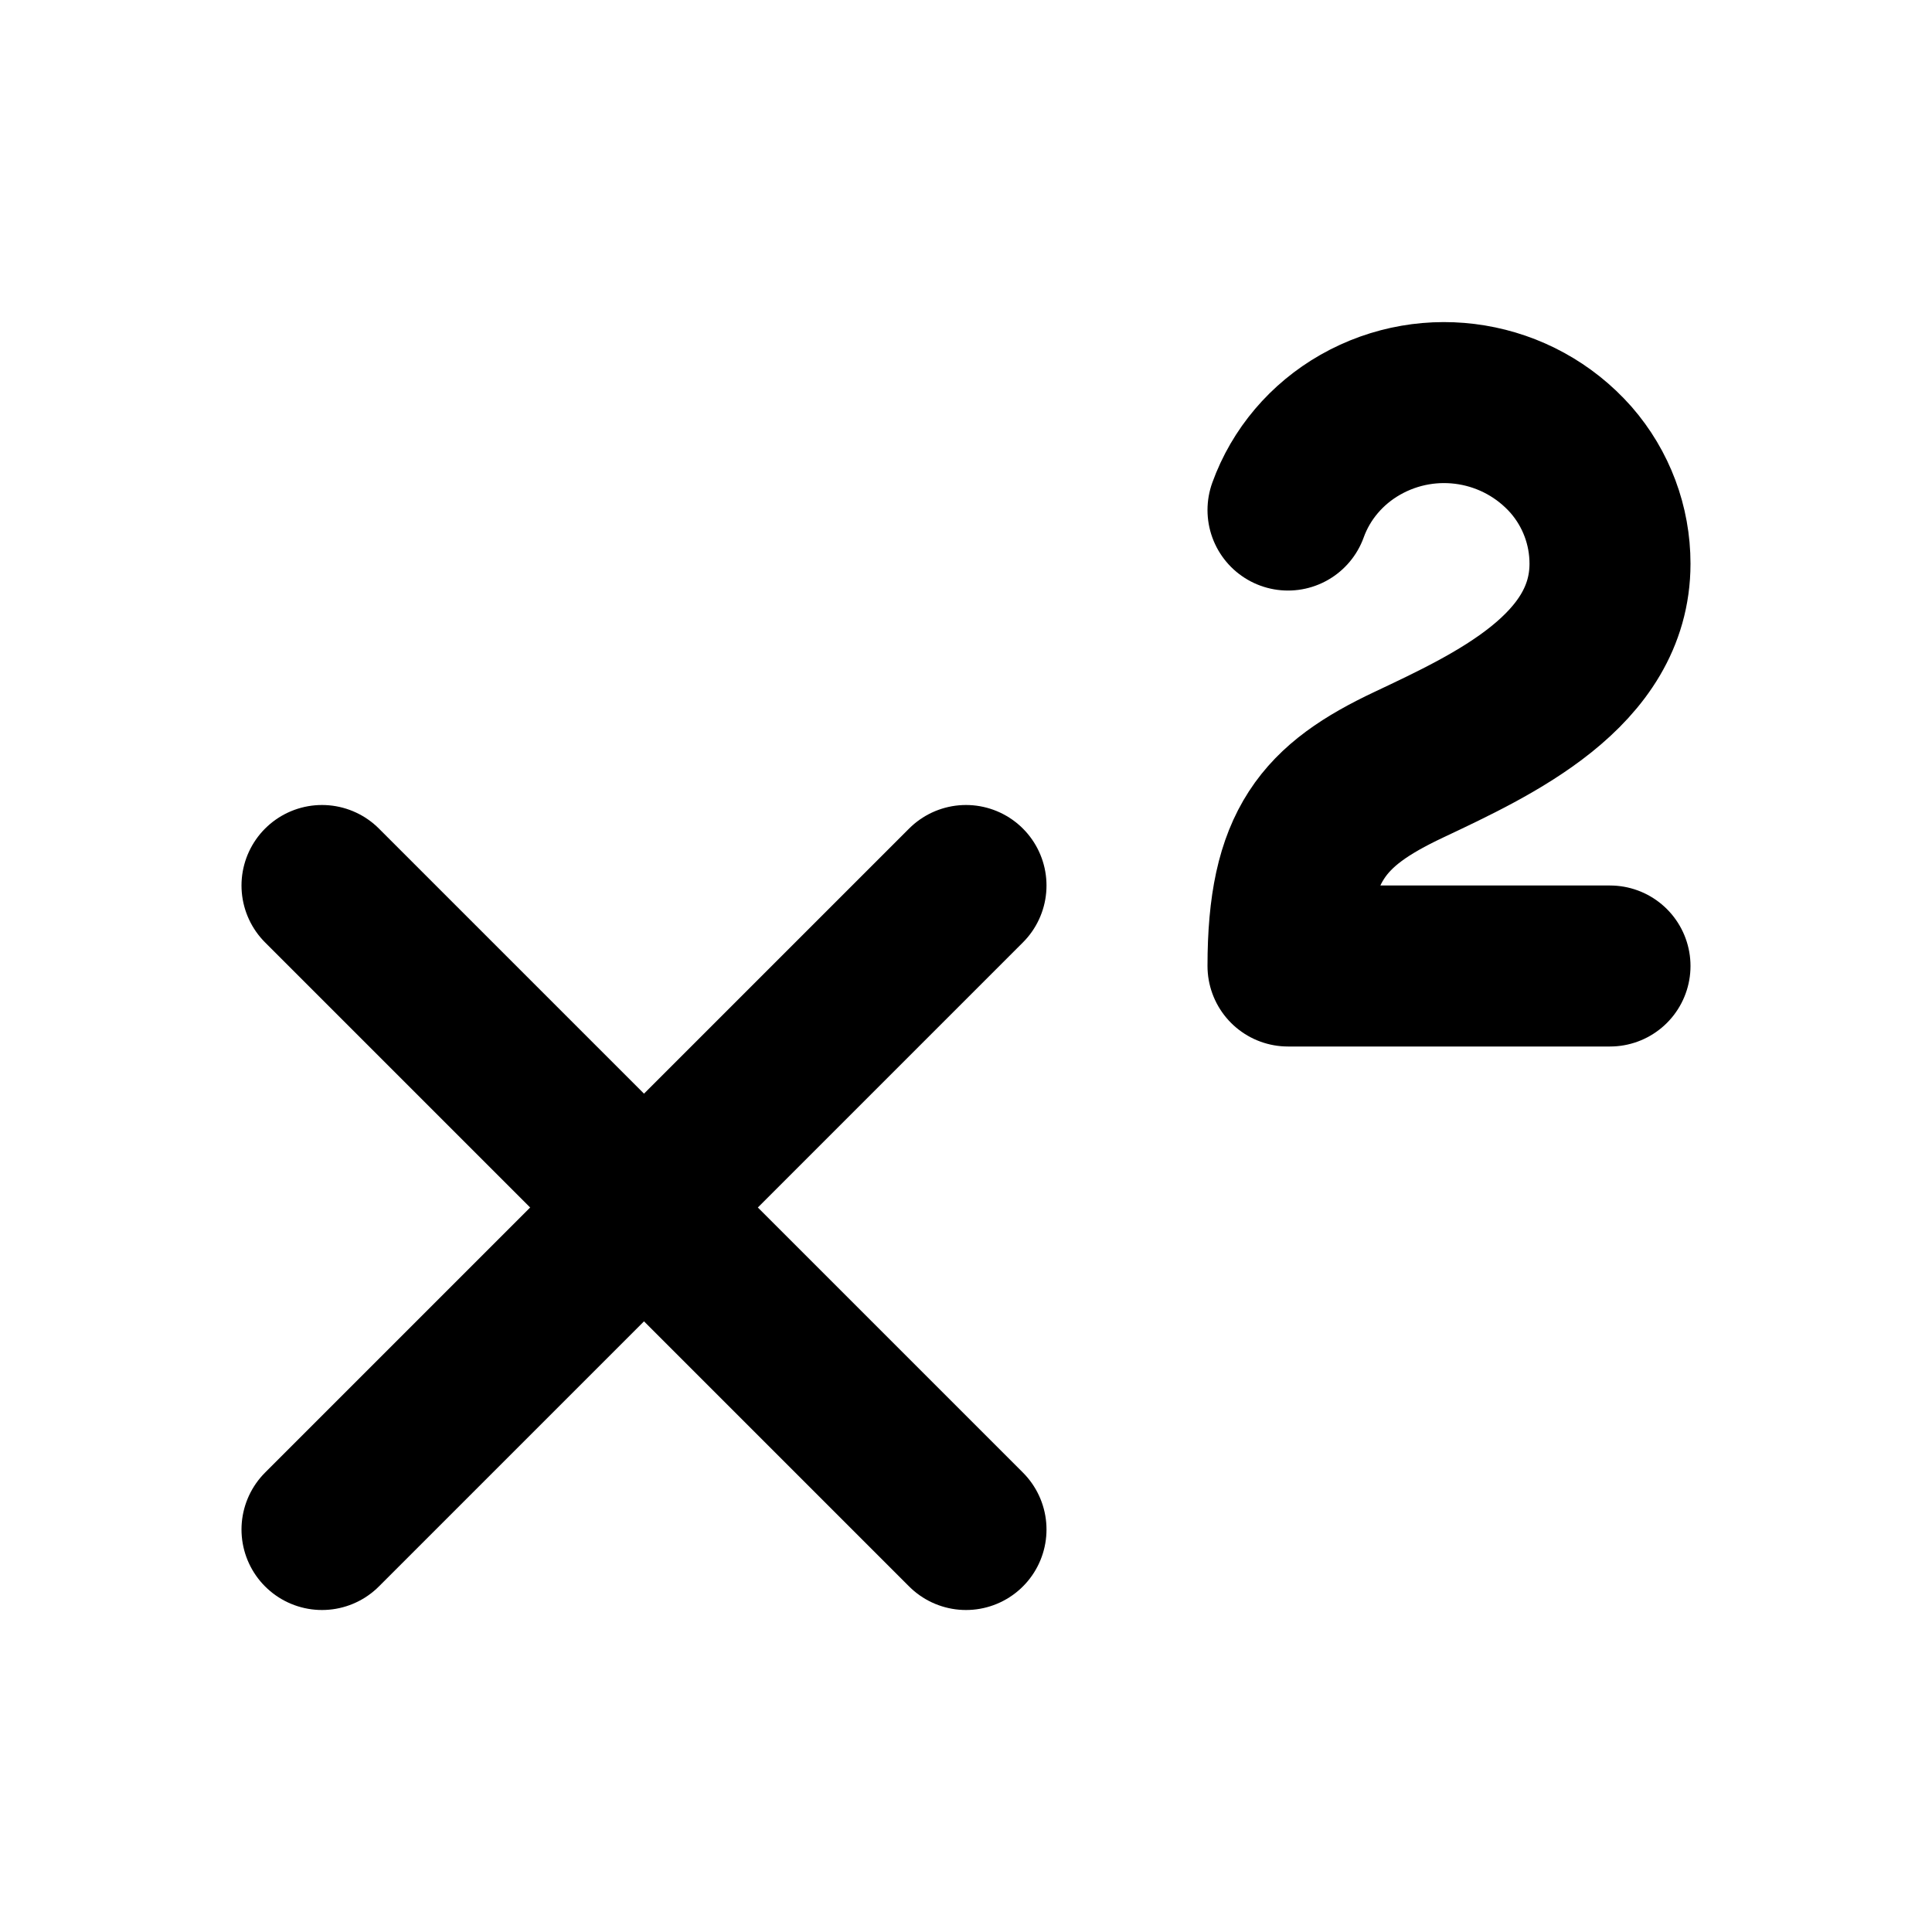
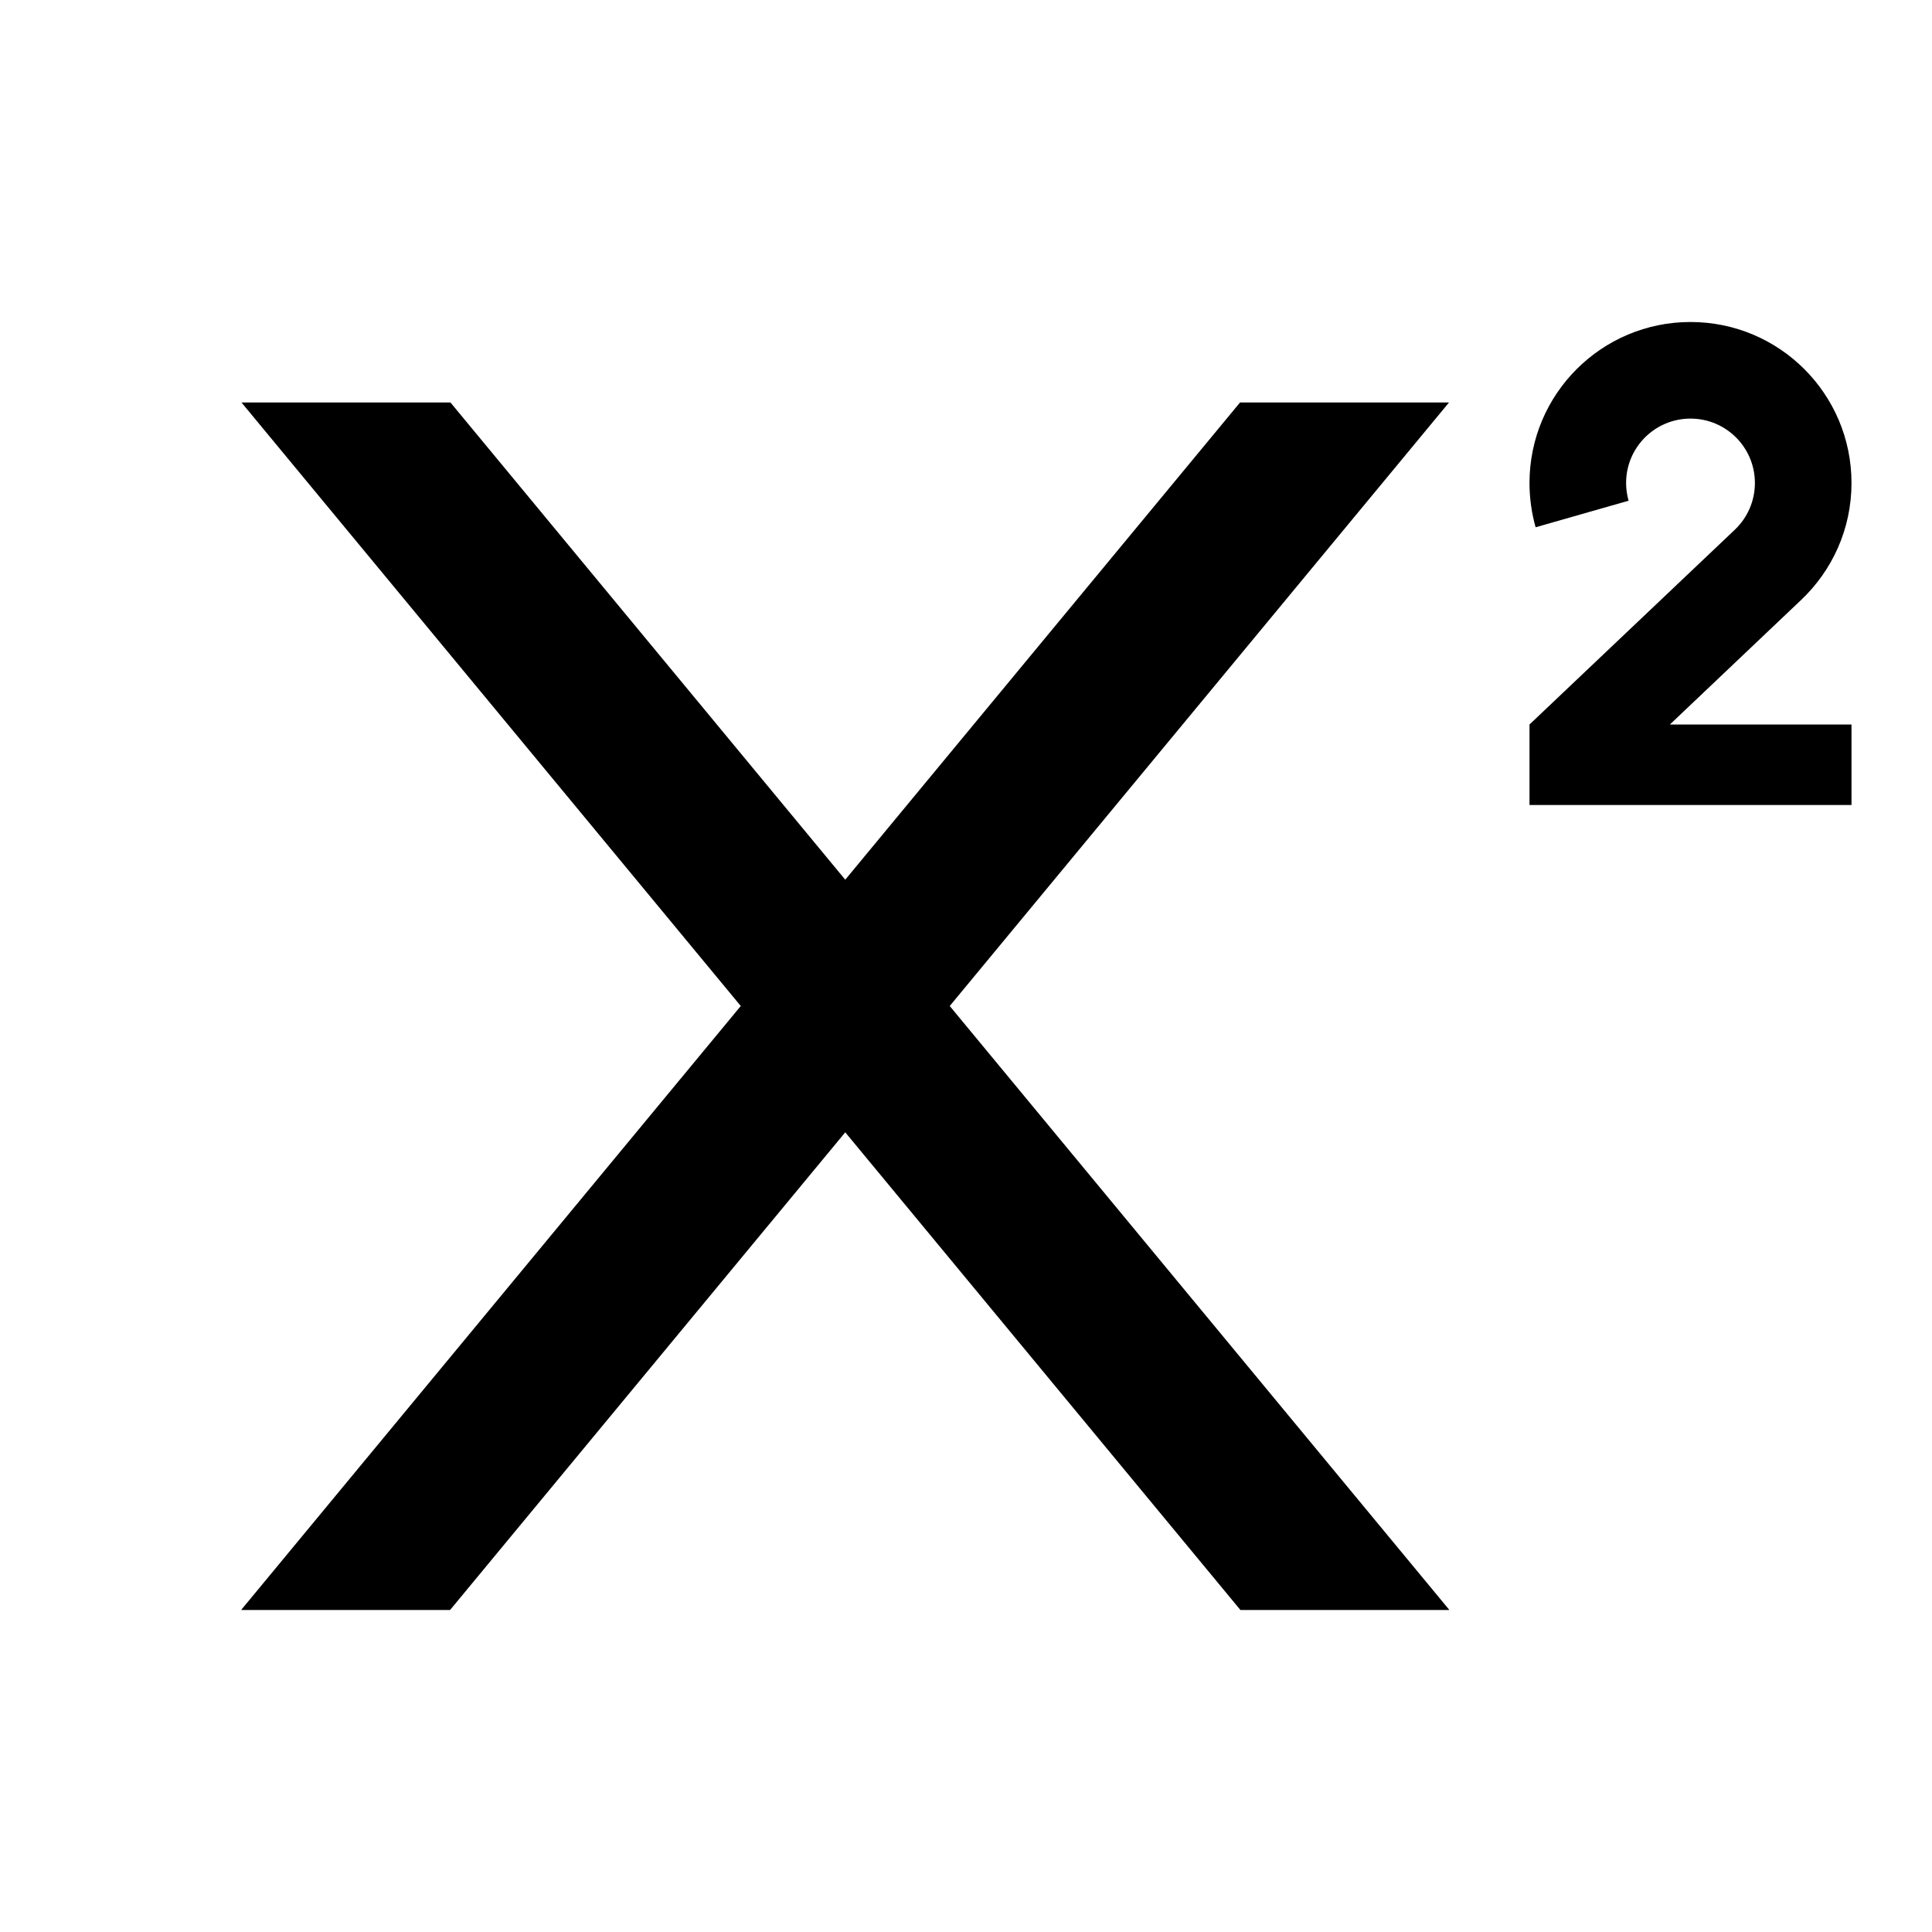
- <svg xmlns="http://www.w3.org/2000/svg" width="24" height="24" fill="none" stroke="currentColor" stroke-linecap="round" stroke-linejoin="round" stroke-width="2" viewBox="0 0 24 24">
-   <path d="m4 19 8-8m0 8-8-8m16 1h-4c0-1.5.442-2 1.5-2.5S20 8.334 20 7.002c0-.472-.17-.93-.484-1.29a2.105 2.105 0 0 0-2.617-.436c-.42.239-.738.614-.899 1.06" />
+ <svg xmlns="http://www.w3.org/2000/svg" viewBox="0 0 24 24" fill="currentColor">
+   <path d="M5.596 5L10.5 10.928L15.404 5H18L11.798 12.497L18 19.994V20H15.409L10.5 14.066L5.591 20H3V19.994L9.202 12.497L3 5H5.596ZM21.551 6.58C21.704 6.435 21.8 6.228 21.8 6C21.8 5.558 21.442 5.2 21 5.2C20.558 5.2 20.2 5.558 20.2 6C20.2 6.076 20.211 6.15 20.231 6.22L19.076 6.55C19.027 6.375 19 6.191 19 6C19 4.895 19.895 4 21 4C22.105 4 23 4.895 23 6C23 6.573 22.759 7.089 22.373 7.454L20.744 9H23V10H19V9L21.551 6.58V6.58Z" />
</svg>
